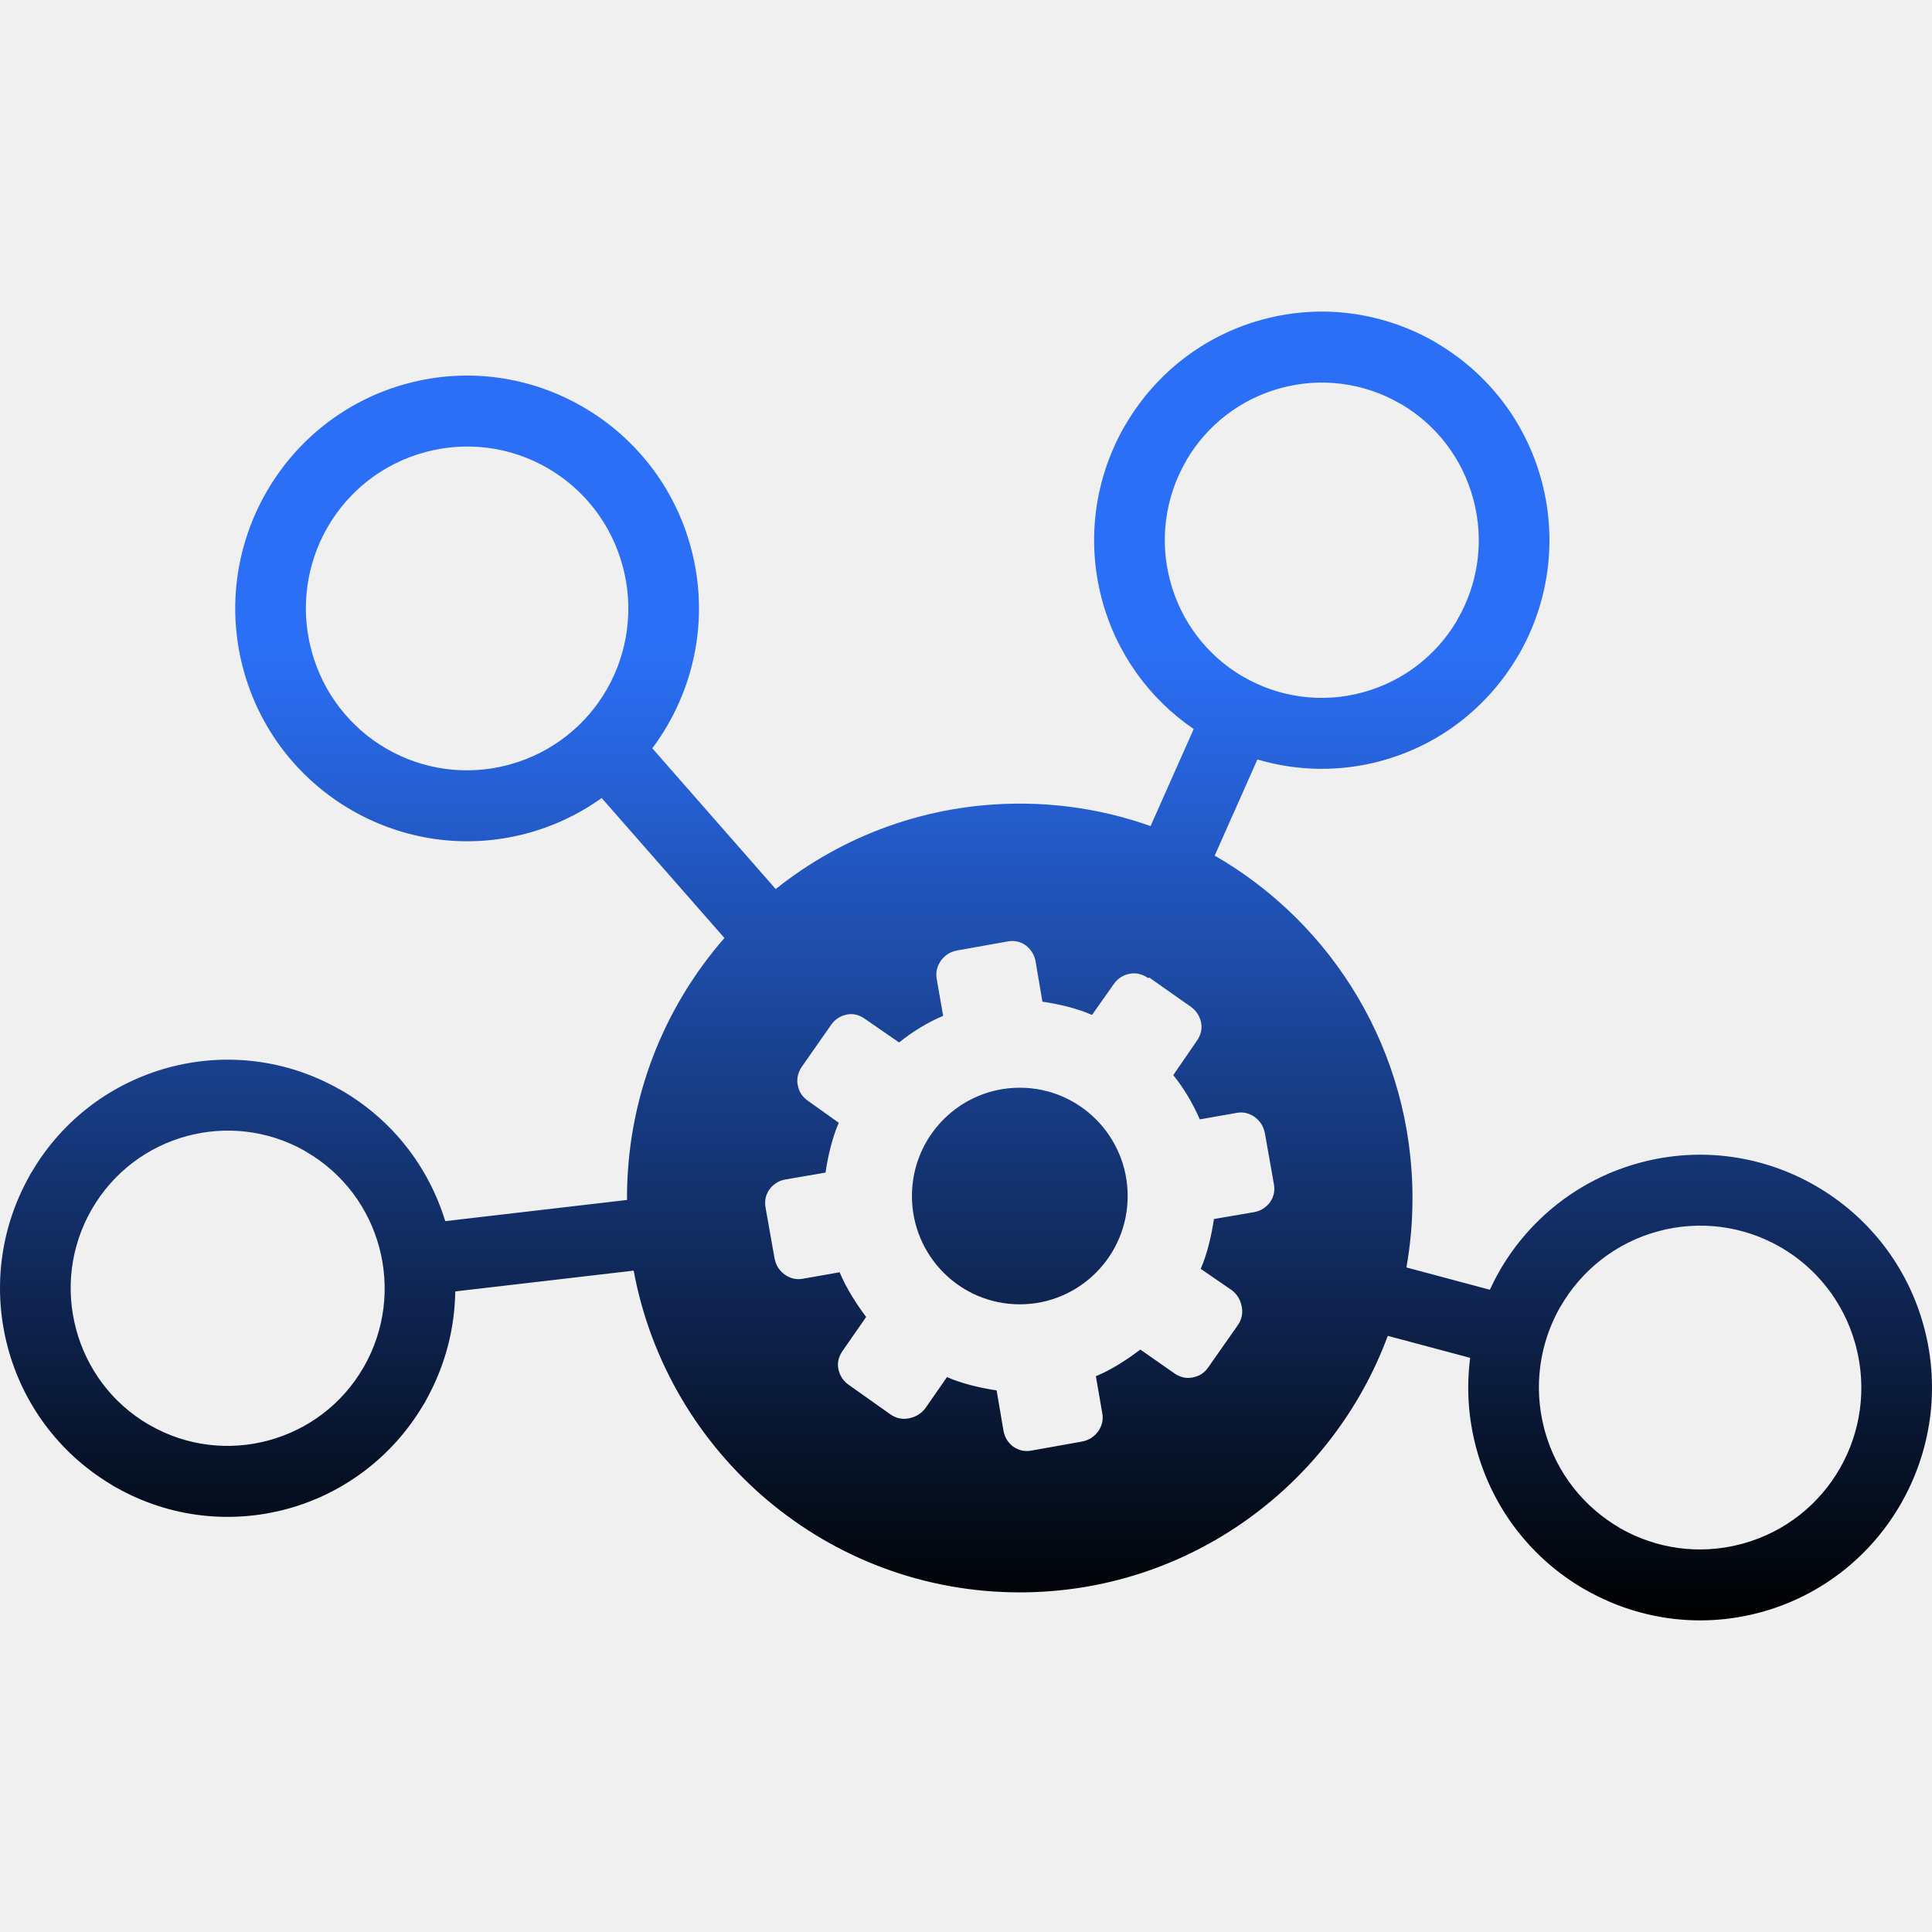
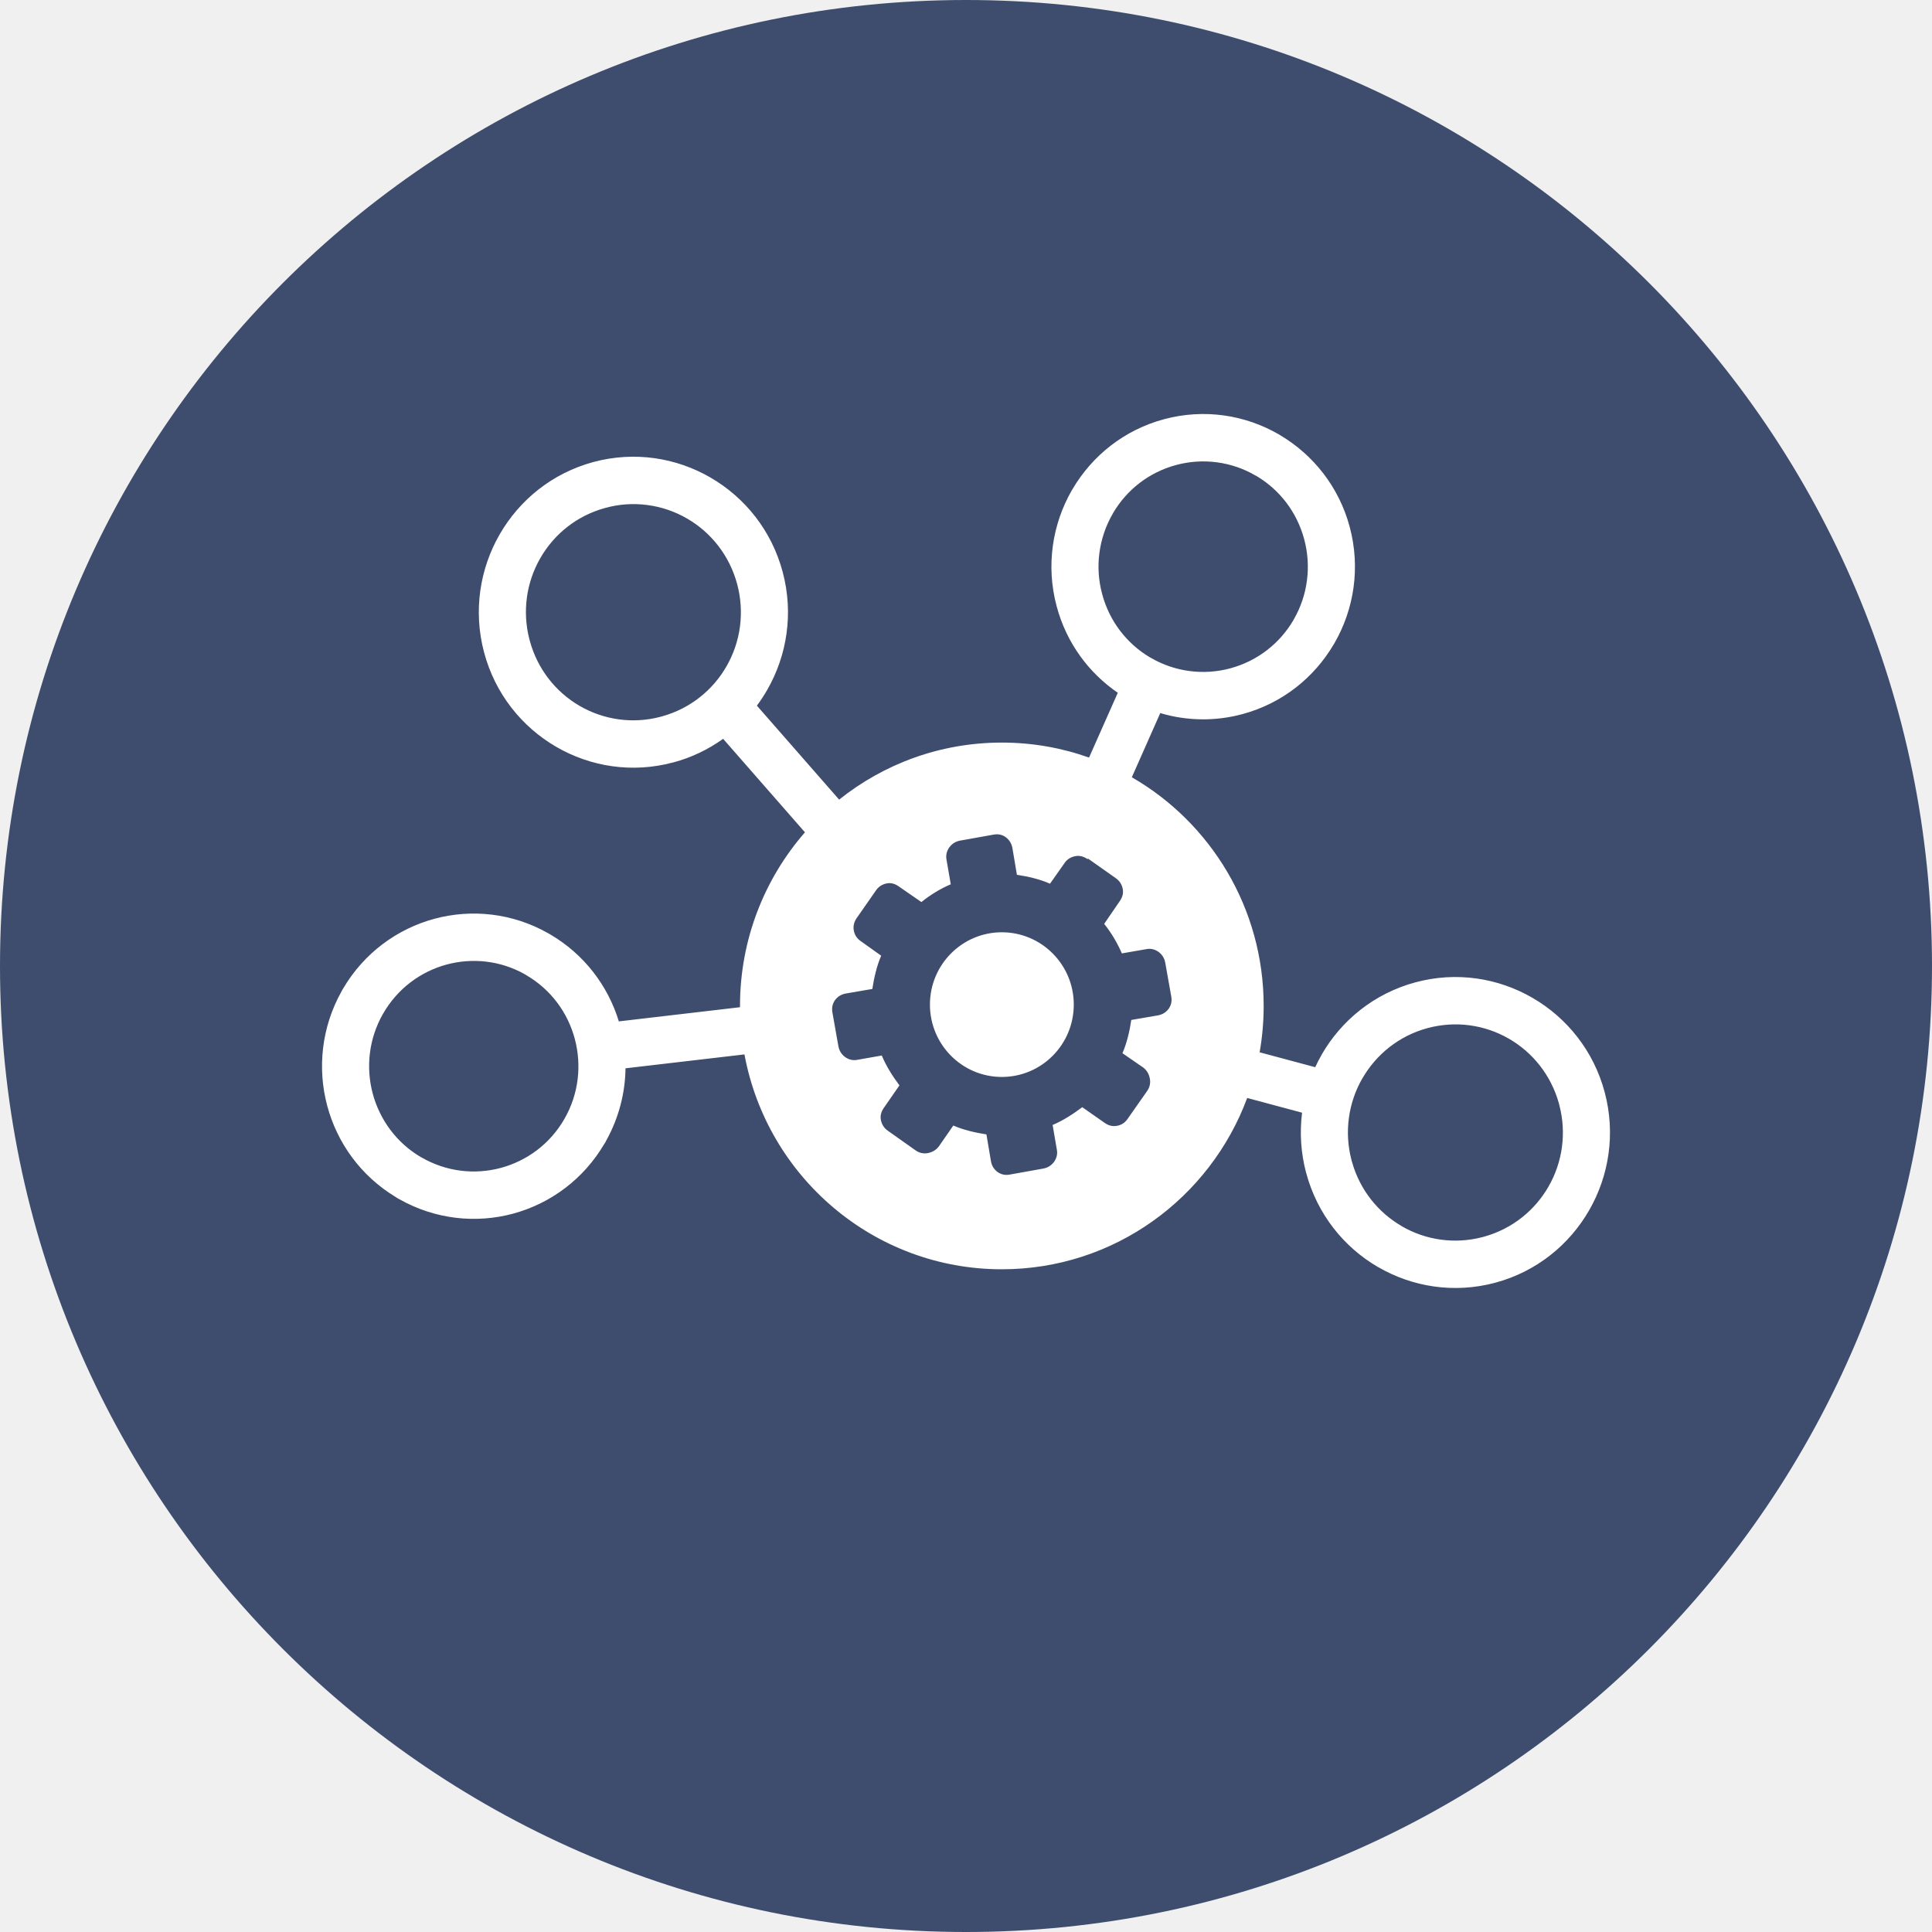
- <svg xmlns="http://www.w3.org/2000/svg" width="62" height="62" viewBox="0 0 62 62" fill="none">
-   <path fill-rule="evenodd" clip-rule="evenodd" d="M59.569 43.241L59.539 43.127C59.16 41.766 58.276 40.682 57.148 40.028C56.56 39.687 55.91 39.465 55.235 39.376C54.561 39.288 53.876 39.334 53.219 39.511C51.839 39.883 50.739 40.781 50.077 41.932L50.075 41.931C49.4 43.106 49.211 44.501 49.548 45.816L49.578 45.931C49.957 47.289 50.843 48.372 51.973 49.028L51.972 49.03C53.143 49.708 54.532 49.898 55.84 49.56L55.956 49.529C57.311 49.148 58.389 48.261 59.04 47.129C59.717 45.953 59.907 44.556 59.569 43.241ZM32.725 25.789C34.197 25.789 35.61 26.044 36.923 26.51L38.307 23.395C36.908 22.44 35.832 20.998 35.361 19.234C34.84 17.279 35.158 15.295 36.093 13.668L36.134 13.603C37.074 12.008 38.61 10.767 40.528 10.251C42.475 9.727 44.45 10.047 46.071 10.986L46.135 11.027C47.724 11.971 48.96 13.513 49.474 15.439C49.995 17.393 49.677 19.378 48.742 21.005L48.701 21.07C47.761 22.665 46.225 23.906 44.307 24.422C43.01 24.773 41.64 24.755 40.352 24.372L38.981 27.457C42.773 29.639 45.328 33.742 45.328 38.445C45.328 39.206 45.262 39.95 45.134 40.674L47.81 41.389C47.904 41.187 48.006 40.989 48.117 40.796V40.792C49.069 39.136 50.65 37.845 52.634 37.311C54.614 36.778 56.626 37.104 58.275 38.06C59.927 39.017 61.215 40.605 61.746 42.595L61.748 42.603C62.275 44.589 61.951 46.606 61 48.26C60.047 49.919 58.465 51.211 56.484 51.745L56.462 51.75C54.488 52.275 52.486 51.949 50.842 50.996H50.838C49.189 50.041 47.903 48.453 47.372 46.461L47.368 46.447C47.119 45.511 47.055 44.535 47.179 43.575L44.536 42.869C42.75 47.677 38.136 51.101 32.725 51.101C26.557 51.101 21.424 46.652 20.335 40.776L14.61 41.443C14.594 42.619 14.295 43.808 13.686 44.907C13.654 44.978 13.616 45.045 13.57 45.108C12.598 46.745 11.029 47.935 9.196 48.428C7.418 48.906 5.459 48.712 3.729 47.736C3.668 47.706 3.609 47.672 3.554 47.632C1.861 46.614 0.723 45.014 0.25 43.239C-0.227 41.454 -0.034 39.487 0.938 37.75C0.963 37.699 0.991 37.649 1.024 37.601C2.034 35.888 3.635 34.736 5.416 34.257C7.196 33.778 9.157 33.973 10.888 34.953L10.959 34.991C12.622 35.956 13.766 37.478 14.288 39.188L20.122 38.508L20.121 38.445C20.121 35.249 21.301 32.33 23.248 30.102L19.308 25.609C18.585 26.128 17.774 26.512 16.915 26.742L16.9 26.746C14.924 27.273 12.918 26.947 11.273 25.993C9.621 25.036 8.334 23.448 7.803 21.458L7.799 21.444C7.274 19.459 7.598 17.446 8.548 15.793C9.501 14.135 11.083 12.842 13.065 12.308C15.046 11.775 17.057 12.101 18.706 13.057C20.358 14.014 21.646 15.602 22.177 17.592C22.707 19.581 22.384 21.601 21.431 23.257C21.281 23.519 21.114 23.772 20.934 24.014L24.893 28.53C27.044 26.814 29.765 25.789 32.725 25.789ZM19.471 22.126C19.811 21.535 20.032 20.882 20.12 20.204C20.209 19.527 20.163 18.839 19.986 18.18C19.615 16.793 18.723 15.688 17.58 15.026C16.991 14.684 16.341 14.462 15.666 14.373C14.992 14.285 14.307 14.331 13.65 14.509C12.268 14.88 11.168 15.777 10.508 16.925C9.832 18.101 9.641 19.497 9.979 20.812L10.01 20.927C10.371 22.235 11.229 23.347 12.4 24.025C13.571 24.705 14.961 24.896 16.271 24.557L16.386 24.526C17.741 24.145 18.82 23.258 19.471 22.126ZM46.781 19.864C47.112 19.29 47.327 18.654 47.413 17.996C47.499 17.337 47.455 16.668 47.282 16.027C46.928 14.697 46.081 13.634 44.993 12.986L44.935 12.955C44.362 12.622 43.73 12.406 43.074 12.32C42.418 12.234 41.752 12.278 41.113 12.451C39.789 12.807 38.731 13.658 38.085 14.75L38.054 14.809C37.722 15.384 37.508 16.019 37.422 16.677C37.336 17.336 37.38 18.005 37.553 18.646C37.907 19.976 38.755 21.038 39.842 21.687L39.9 21.718C40.473 22.051 41.105 22.267 41.761 22.353C42.417 22.439 43.083 22.395 43.722 22.222C45.046 21.865 46.104 21.015 46.75 19.923L46.781 19.864ZM4.789 45.724C5.991 46.421 7.364 46.562 8.61 46.227C9.857 45.892 10.976 45.081 11.669 43.875L11.672 43.871C12.365 42.663 12.505 41.284 12.171 40.032C11.837 38.781 11.028 37.658 9.823 36.96L9.77 36.927C8.581 36.258 7.23 36.126 6.001 36.457C4.756 36.792 3.638 37.604 2.942 38.814L2.94 38.817C2.247 40.024 2.107 41.401 2.441 42.652C2.775 43.904 3.582 45.027 4.784 45.723L4.789 45.724ZM36.843 31.386C36.663 31.262 36.459 31.207 36.252 31.249C36.046 31.289 35.868 31.399 35.744 31.578L35.043 32.571C34.57 32.358 33.965 32.219 33.452 32.145L33.232 30.847C33.191 30.628 33.08 30.463 32.916 30.337C32.737 30.214 32.546 30.172 32.326 30.214L30.706 30.503C30.5 30.545 30.335 30.642 30.199 30.821C30.076 31 30.02 31.194 30.06 31.414L30.267 32.6C29.768 32.809 29.274 33.113 28.853 33.454L27.754 32.695C27.576 32.571 27.385 32.516 27.178 32.558C26.972 32.6 26.794 32.71 26.671 32.889L25.736 34.226C25.613 34.405 25.558 34.611 25.6 34.818C25.64 35.039 25.75 35.204 25.93 35.328L26.917 36.032C26.709 36.504 26.566 37.118 26.492 37.63L25.202 37.851C24.982 37.892 24.817 38.003 24.692 38.169C24.569 38.347 24.529 38.539 24.569 38.76L24.857 40.387C24.899 40.594 24.996 40.76 25.174 40.897C25.352 41.022 25.545 41.077 25.765 41.036L26.945 40.828C27.163 41.348 27.461 41.814 27.796 42.263L27.04 43.351C26.917 43.53 26.862 43.724 26.904 43.929C26.945 44.137 27.055 44.316 27.233 44.439L28.579 45.391C28.663 45.451 28.759 45.493 28.86 45.515C28.962 45.536 29.066 45.537 29.168 45.516C29.374 45.474 29.552 45.377 29.691 45.199L30.39 44.192C30.871 44.405 31.462 44.54 31.983 44.62L32.203 45.916C32.243 46.136 32.353 46.302 32.518 46.426C32.698 46.549 32.889 46.591 33.109 46.549L34.729 46.26C34.935 46.218 35.098 46.121 35.237 45.942C35.36 45.763 35.415 45.571 35.373 45.351L35.168 44.165C35.69 43.945 36.144 43.648 36.595 43.309L37.681 44.068C37.859 44.192 38.05 44.247 38.27 44.205C38.49 44.165 38.655 44.055 38.778 43.874L39.725 42.523C39.849 42.345 39.89 42.137 39.849 41.932C39.809 41.724 39.712 41.545 39.534 41.407L38.532 40.718C38.74 40.246 38.882 39.631 38.956 39.12L40.246 38.899C40.466 38.857 40.631 38.747 40.756 38.581C40.879 38.403 40.921 38.21 40.879 37.99L40.591 36.363C40.549 36.156 40.453 35.99 40.275 35.853C40.097 35.727 39.903 35.672 39.684 35.714L38.503 35.922C38.276 35.406 38.005 34.942 37.652 34.502L38.408 33.399C38.532 33.22 38.587 33.026 38.545 32.82C38.503 32.613 38.393 32.434 38.215 32.308L36.883 31.372L36.843 31.386ZM32.726 34.906C34.638 34.906 36.188 36.462 36.188 38.381C36.188 40.301 34.638 41.857 32.726 41.857C30.814 41.857 29.265 40.301 29.265 38.381C29.265 36.462 30.814 34.906 32.726 34.906Z" fill="url(#paint0_linear_991_18156)" />
+ <svg xmlns="http://www.w3.org/2000/svg" width="42" height="42" viewBox="0 0 42 42" fill="none">
+   <rect width="42" height="42" rx="21" fill="#3E4D6E" />
+   <g clip-path="url(#clip0_1758_5048)">
+     <path fill-rule="evenodd" clip-rule="evenodd" d="M33.902 24.038L33.889 23.986C33.717 23.37 33.318 22.88 32.809 22.584C32.543 22.43 32.249 22.329 31.945 22.289C31.64 22.249 31.331 22.27 31.034 22.35C30.411 22.518 29.915 22.925 29.616 23.445L29.615 23.445C29.31 23.977 29.224 24.608 29.376 25.202L29.39 25.254C29.561 25.869 29.961 26.359 30.472 26.655L30.471 26.656C31 26.963 31.627 27.049 32.218 26.896L32.27 26.882C32.882 26.71 33.369 26.308 33.663 25.796C33.969 25.264 34.055 24.633 33.902 24.038ZM21.779 16.143C22.444 16.143 23.082 16.258 23.675 16.469L24.3 15.06C23.668 14.628 23.182 13.975 22.97 13.177C22.734 12.293 22.878 11.395 23.3 10.659L23.318 10.63C23.743 9.908 24.437 9.347 25.303 9.114C26.182 8.877 27.074 9.021 27.806 9.446L27.835 9.464C28.553 9.892 29.111 10.589 29.343 11.46C29.578 12.345 29.435 13.242 29.012 13.978L28.994 14.008C28.57 14.729 27.876 15.291 27.01 15.524C26.424 15.683 25.805 15.675 25.223 15.502L24.605 16.897C26.317 17.884 27.471 19.741 27.471 21.868C27.471 22.212 27.441 22.549 27.383 22.876L28.592 23.2C28.634 23.108 28.68 23.019 28.73 22.932V22.93C29.16 22.181 29.874 21.597 30.77 21.355C31.665 21.114 32.573 21.261 33.318 21.694C34.064 22.127 34.645 22.845 34.885 23.745L34.886 23.749C35.124 24.648 34.978 25.56 34.548 26.308C34.118 27.058 33.404 27.643 32.509 27.884L32.499 27.887C31.608 28.124 30.703 27.977 29.961 27.546H29.959C29.214 27.113 28.634 26.395 28.394 25.494L28.392 25.488C28.28 25.064 28.251 24.623 28.306 24.189L27.113 23.869C26.306 26.044 24.223 27.593 21.779 27.593C18.994 27.593 16.675 25.581 16.184 22.922L13.598 23.224C13.591 23.756 13.456 24.294 13.181 24.791C13.166 24.823 13.149 24.854 13.128 24.882C12.69 25.622 11.981 26.161 11.153 26.384C10.35 26.6 9.465 26.512 8.684 26.071C8.656 26.058 8.63 26.042 8.605 26.024C7.84 25.563 7.327 24.84 7.113 24.037C6.898 23.229 6.985 22.339 7.424 21.553C7.435 21.53 7.448 21.508 7.462 21.486C7.919 20.711 8.642 20.19 9.446 19.973C10.25 19.757 11.135 19.845 11.917 20.288L11.949 20.306C12.7 20.742 13.217 21.431 13.453 22.204L16.087 21.896L16.087 21.868C16.087 20.422 16.62 19.102 17.499 18.094L15.72 16.061C15.393 16.296 15.027 16.47 14.639 16.574L14.632 16.575C13.74 16.814 12.834 16.667 12.091 16.235C11.345 15.802 10.764 15.084 10.524 14.184L10.522 14.177C10.285 13.279 10.431 12.368 10.86 11.621C11.291 10.87 12.005 10.286 12.9 10.044C13.795 9.803 14.703 9.95 15.448 10.383C16.194 10.816 16.775 11.534 17.015 12.435C17.255 13.334 17.109 14.248 16.679 14.997C16.611 15.116 16.536 15.23 16.454 15.34L18.242 17.383C19.213 16.607 20.442 16.143 21.779 16.143ZM15.793 14.486C15.947 14.218 16.047 13.923 16.087 13.616C16.126 13.31 16.106 12.999 16.026 12.7C15.858 12.073 15.455 11.573 14.939 11.274C14.673 11.119 14.38 11.019 14.075 10.979C13.771 10.938 13.461 10.959 13.165 11.04C12.54 11.208 12.044 11.613 11.746 12.133C11.44 12.665 11.354 13.296 11.507 13.891L11.521 13.943C11.684 14.535 12.071 15.038 12.6 15.345C13.129 15.652 13.757 15.739 14.348 15.585L14.4 15.571C15.012 15.399 15.499 14.998 15.793 14.486ZM28.127 13.463C28.277 13.202 28.374 12.915 28.412 12.617C28.451 12.319 28.431 12.017 28.353 11.726C28.193 11.125 27.811 10.644 27.32 10.351L27.293 10.337C27.035 10.186 26.749 10.089 26.453 10.05C26.157 10.011 25.856 10.031 25.567 10.109C24.969 10.27 24.491 10.655 24.2 11.149L24.186 11.175C24.036 11.435 23.939 11.723 23.9 12.021C23.861 12.319 23.881 12.621 23.959 12.911C24.119 13.513 24.502 13.994 24.993 14.287L25.019 14.301C25.278 14.452 25.564 14.549 25.86 14.588C26.156 14.627 26.457 14.607 26.745 14.529C27.343 14.368 27.821 13.983 28.113 13.489L28.127 13.463ZM9.163 25.161C9.706 25.476 10.326 25.54 10.888 25.389C11.452 25.237 11.957 24.87 12.27 24.324L12.271 24.322C12.584 23.776 12.647 23.152 12.496 22.586C12.346 22.02 11.98 21.512 11.436 21.196L11.412 21.181C10.875 20.878 10.265 20.819 9.71 20.968C9.148 21.12 8.643 21.488 8.329 22.035L8.328 22.036C8.015 22.582 7.952 23.205 8.102 23.771C8.253 24.337 8.618 24.846 9.16 25.161L9.163 25.161ZM23.639 18.674C23.558 18.619 23.465 18.593 23.372 18.613C23.279 18.631 23.198 18.68 23.143 18.761L22.826 19.211C22.612 19.114 22.339 19.051 22.107 19.018L22.008 18.431C21.989 18.332 21.939 18.257 21.865 18.2C21.785 18.144 21.698 18.125 21.599 18.144L20.867 18.275C20.774 18.294 20.7 18.338 20.638 18.419C20.582 18.5 20.558 18.587 20.576 18.687L20.669 19.224C20.444 19.318 20.221 19.456 20.03 19.61L19.534 19.267C19.454 19.211 19.367 19.186 19.274 19.205C19.181 19.224 19.1 19.273 19.045 19.354L18.623 19.959C18.567 20.04 18.543 20.133 18.561 20.227C18.579 20.327 18.629 20.402 18.71 20.458L19.156 20.776C19.062 20.99 18.998 21.268 18.964 21.499L18.382 21.599C18.282 21.618 18.208 21.668 18.151 21.743C18.096 21.824 18.078 21.911 18.096 22.011L18.226 22.746C18.245 22.84 18.288 22.915 18.369 22.977C18.449 23.034 18.536 23.059 18.636 23.04L19.169 22.946C19.267 23.181 19.402 23.392 19.553 23.595L19.212 24.087C19.156 24.168 19.131 24.256 19.15 24.349C19.169 24.443 19.218 24.524 19.299 24.58L19.907 25.01C19.945 25.037 19.988 25.056 20.034 25.066C20.079 25.076 20.127 25.076 20.173 25.067C20.266 25.048 20.346 25.004 20.409 24.923L20.724 24.468C20.942 24.564 21.209 24.625 21.444 24.661L21.543 25.247C21.561 25.347 21.611 25.422 21.685 25.478C21.767 25.534 21.853 25.553 21.952 25.534L22.684 25.403C22.777 25.384 22.851 25.34 22.913 25.26C22.969 25.179 22.994 25.092 22.975 24.992L22.883 24.456C23.118 24.356 23.323 24.222 23.527 24.069L24.017 24.412C24.098 24.468 24.184 24.493 24.283 24.474C24.383 24.456 24.457 24.406 24.513 24.324L24.941 23.713C24.996 23.632 25.015 23.538 24.996 23.445C24.978 23.351 24.934 23.27 24.854 23.208L24.401 22.896C24.495 22.683 24.56 22.405 24.593 22.173L25.176 22.073C25.275 22.054 25.349 22.005 25.406 21.93C25.462 21.849 25.48 21.762 25.462 21.662L25.331 20.926C25.313 20.832 25.269 20.757 25.189 20.695C25.108 20.639 25.021 20.614 24.922 20.633L24.389 20.726C24.286 20.493 24.163 20.283 24.004 20.084L24.346 19.585C24.401 19.504 24.426 19.416 24.407 19.323C24.389 19.23 24.339 19.149 24.258 19.092L23.657 18.668L23.639 18.674ZM21.779 20.267C22.643 20.267 23.343 20.971 23.343 21.839C23.343 22.708 22.643 23.412 21.779 23.412C20.916 23.412 20.216 22.708 20.216 21.839C20.216 20.971 20.916 20.267 21.779 20.267Z" fill="white" />
+   </g>
  <defs>
-     <linearGradient id="paint0_linear_991_18156" x1="31" y1="10" x2="31" y2="52" gradientUnits="userSpaceOnUse">
-       <stop offset="0.26" stop-color="#2B6FF6" />
-       <stop offset="1" />
-     </linearGradient>
+     <clipPath id="clip0_1758_5048">
+       <rect width="28" height="19" fill="white" transform="translate(7 9)" />
+     </clipPath>
  </defs>
</svg>
